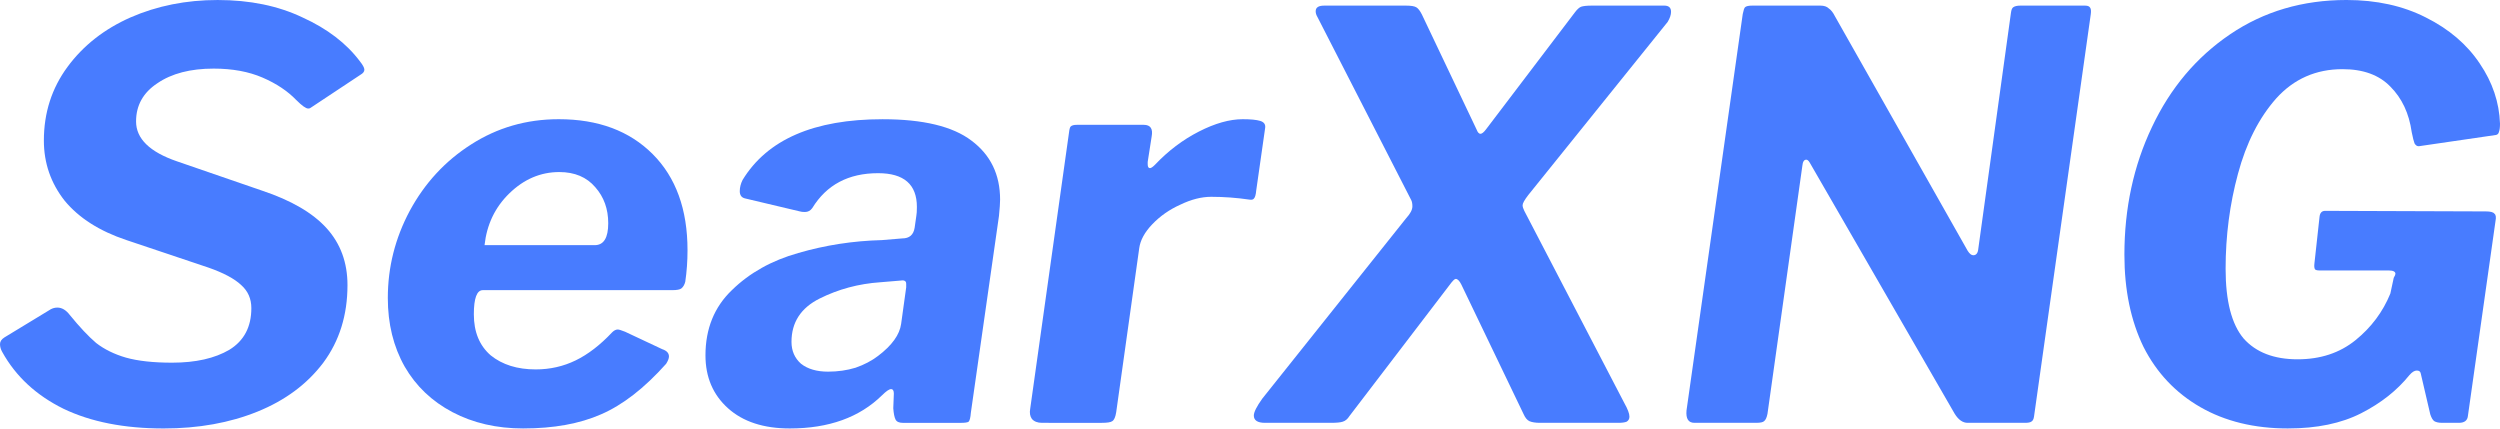
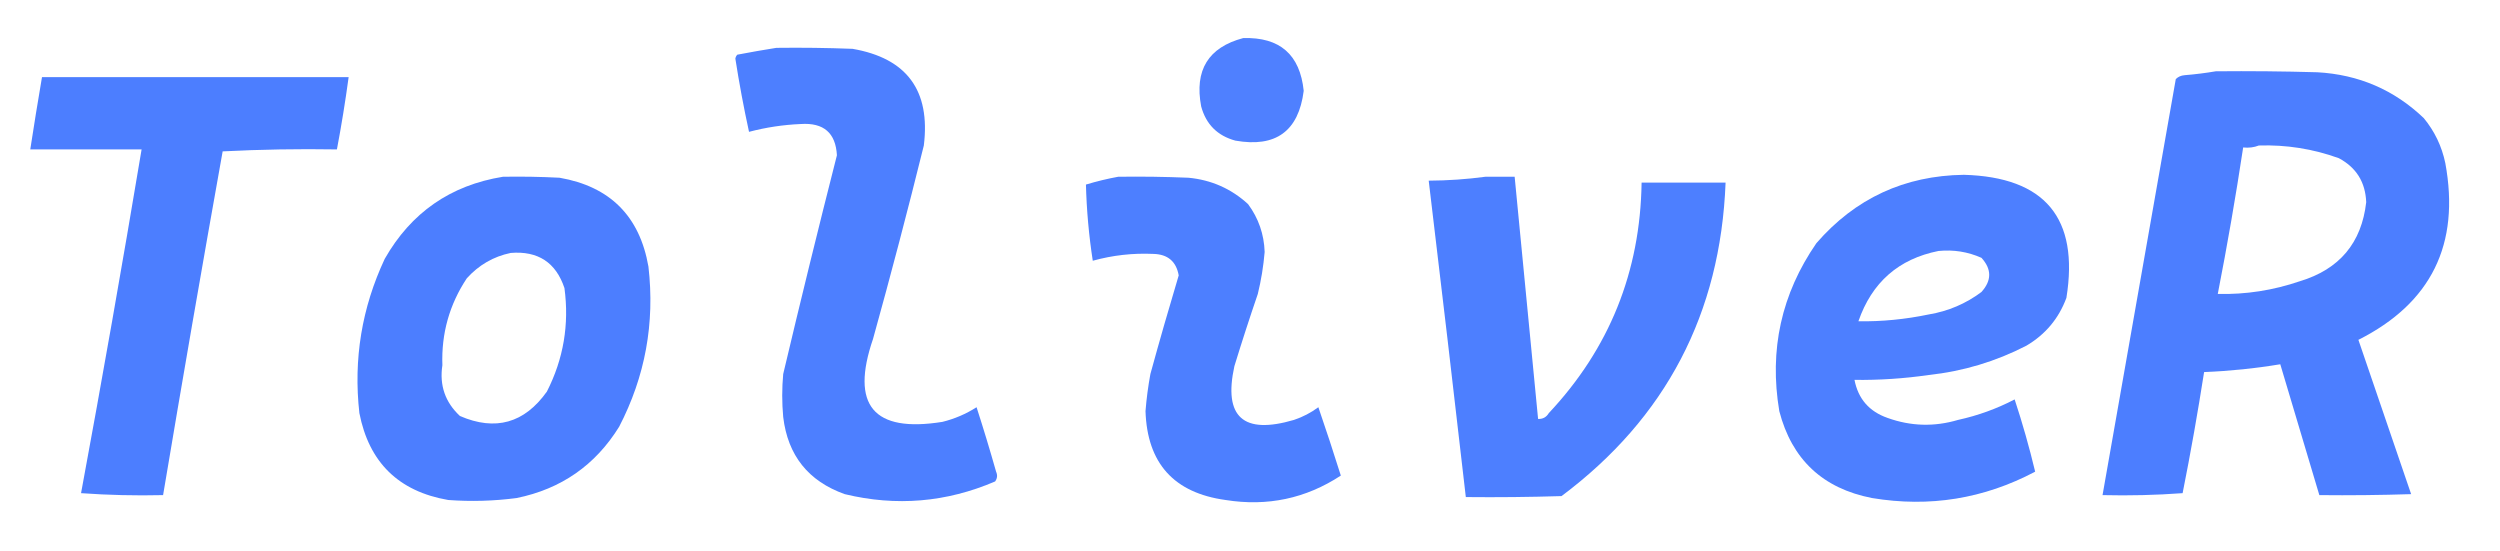
- <svg xmlns="http://www.w3.org/2000/svg" id="svg8" version="1.1" viewBox="0 0 225.869 38.71" height="38.71mm" width="225.869mm">
-   <defs id="defs2" />
-   <g transform="translate(-4.020089,-7.482607)" id="layer1">
-     <g transform="translate(-25.70238,-86.17857)" style="font-style:normal;font-weight:normal;font-size:50.8px;line-height:1.25;font-family:sans-serif;fill:#487cff;fill-opacity:1;stroke:none;stroke-width:0.265" id="text884" aria-label="SearXNG">
-       <path id="path886" style="font-style:normal;font-variant:normal;font-weight:normal;font-stretch:normal;font-size:50.8px;font-family:'Libre Franklin';-inkscape-font-specification:'Libre Franklin';fill:#487cff;fill-opacity:1;stroke-width:0.265" d="m 56.494,102.704 q -1.168,-1.219 -3.048,-2.032 -1.88,-0.813 -4.42,-0.813 -3.15,0 -5.08,1.321 -1.93,1.27 -1.93,3.454 0,2.337 3.708,3.607 l 7.671,2.642 q 3.962,1.321 5.842,3.404 1.88,2.083 1.88,5.131 0,4.064 -2.184,7.01 -2.184,2.896 -5.944,4.42 -3.759,1.524 -8.484,1.524 -5.334,0 -9.042,-1.778 -3.708,-1.829 -5.537,-5.131 -0.203,-0.356 -0.203,-0.711 0,-0.356 0.406,-0.61 l 4.013,-2.438 q 0.356,-0.254 0.762,-0.254 0.61,0 1.118,0.66 1.321,1.626 2.388,2.54 1.118,0.864 2.692,1.321 1.626,0.457 4.166,0.457 3.2,0 5.182,-1.168 1.981,-1.219 1.981,-3.759 0,-1.27 -0.914,-2.083 -0.914,-0.864 -2.946,-1.575 l -7.417,-2.489 q -3.658,-1.219 -5.588,-3.556 -1.88,-2.388 -1.88,-5.436 0,-3.759 2.134,-6.655 2.134,-2.896 5.69,-4.47 3.607,-1.575 7.874,-1.575 4.369,0 7.671,1.575 3.353,1.524 5.182,3.962 0.406,0.508 0.406,0.762 0,0.254 -0.356,0.457 l -4.521,2.997 q -0.051,0.051 -0.203,0.051 -0.305,0 -1.067,-0.762 z" />
-       <path id="path888" style="font-style:normal;font-variant:normal;font-weight:normal;font-stretch:normal;font-size:50.8px;font-family:'Libre Franklin';-inkscape-font-specification:'Libre Franklin';fill:#487cff;fill-opacity:1;stroke-width:0.265" d="m 77.004,132.371 q -3.607,0 -6.401,-1.473 -2.794,-1.473 -4.318,-4.115 -1.524,-2.692 -1.524,-6.198 0,-4.166 1.981,-7.874 2.032,-3.759 5.537,-5.994 3.556,-2.286 7.925,-2.286 5.334,0 8.484,3.15 3.15,3.15 3.15,8.687 0,1.473 -0.203,2.845 -0.102,0.406 -0.356,0.61 -0.203,0.152 -0.813,0.152 h -17.12 q -0.813,0 -0.813,2.184 0,2.388 1.524,3.708 1.575,1.27 4.064,1.27 1.93,0 3.607,-0.813 1.676,-0.813 3.302,-2.54 0.254,-0.254 0.508,-0.254 0.152,0 0.66,0.203 l 3.353,1.575 q 0.61,0.203 0.61,0.66 0,0.254 -0.254,0.66 -2.946,3.302 -5.893,4.572 -2.896,1.27 -7.01,1.27 z m 6.452,-16.561 q 1.219,0 1.219,-1.981 0,-1.93 -1.168,-3.251 -1.168,-1.372 -3.251,-1.372 -2.54,0 -4.521,1.93 -1.93,1.88 -2.235,4.674 z" />
-       <path id="path890" style="font-style:normal;font-variant:normal;font-weight:normal;font-stretch:normal;font-size:50.8px;font-family:'Libre Franklin';-inkscape-font-specification:'Libre Franklin';fill:#487cff;fill-opacity:1;stroke-width:0.265" d="m 109.411,129.374 q -3.048,2.997 -8.331,2.997 -3.556,0 -5.588,-1.829 -2.032,-1.829 -2.032,-4.775 0,-3.607 2.388,-5.893 2.388,-2.337 5.994,-3.353 3.658,-1.067 7.569,-1.168 l 1.829,-0.152 q 0.965,0 1.118,-0.965 l 0.152,-1.067 q 0.051,-0.254 0.051,-0.813 0,-3.048 -3.505,-3.048 -4.013,0 -5.944,3.15 -0.254,0.356 -0.66,0.356 -0.305,0 -0.457,-0.051 l -4.928,-1.168 q -0.508,-0.102 -0.508,-0.66 0,-0.508 0.254,-1.016 3.353,-5.486 12.649,-5.486 5.486,0 8.026,1.93 2.591,1.93 2.591,5.334 0,0.457 -0.102,1.473 l -2.54,17.78 q -0.051,0.66 -0.203,0.813 -0.152,0.102 -0.711,0.102 h -5.232 q -0.508,0 -0.66,-0.305 -0.152,-0.305 -0.203,-1.016 l 0.051,-1.321 q 0,-0.406 -0.254,-0.406 -0.254,0 -0.813,0.559 z m 2.184,-9.754 v -0.305 q 0,-0.203 -0.102,-0.254 -0.102,-0.102 -0.406,-0.051 l -1.829,0.152 q -2.946,0.203 -5.486,1.473 -2.54,1.27 -2.54,3.912 0,1.219 0.864,1.981 0.914,0.711 2.438,0.711 1.321,0 2.489,-0.356 1.168,-0.406 2.032,-1.067 1.88,-1.422 2.083,-2.896 z" />
-       <path id="path892" style="font-style:normal;font-variant:normal;font-weight:normal;font-stretch:normal;font-size:50.8px;font-family:'Libre Franklin';-inkscape-font-specification:'Libre Franklin';fill:#487cff;fill-opacity:1;stroke-width:0.265" d="m 123.864,131.863 q -0.61,0 -0.914,-0.356 -0.254,-0.356 -0.152,-0.914 l 3.505,-24.943 q 0.051,-0.457 0.152,-0.559 0.152,-0.152 0.559,-0.152 h 6.045 q 0.914,0 0.711,1.067 l -0.356,2.286 v 0.203 q 0,0.356 0.203,0.356 0.152,0 0.457,-0.305 1.778,-1.88 3.962,-2.997 2.184,-1.118 3.962,-1.118 1.067,0 1.575,0.152 0.508,0.152 0.457,0.61 l -0.813,5.69 q -0.051,0.559 -0.203,0.711 -0.102,0.152 -0.406,0.102 -1.727,-0.254 -3.454,-0.254 -1.321,0 -2.794,0.711 -1.473,0.66 -2.54,1.778 -1.016,1.067 -1.168,2.134 l -2.083,14.834 q -0.102,0.66 -0.356,0.813 -0.203,0.152 -0.965,0.152 z" />
-       <path id="path894" style="font-style:normal;font-variant:normal;font-weight:normal;font-stretch:normal;font-size:50.8px;font-family:'Libre Franklin';-inkscape-font-specification:'Libre Franklin';fill:#487cff;fill-opacity:1;stroke-width:0.265" d="m 176.481,130.085 q 0.457,0.813 0.457,1.219 0,0.305 -0.254,0.457 -0.254,0.102 -0.762,0.102 h -7.061 q -0.61,0 -0.965,-0.152 -0.305,-0.152 -0.508,-0.61 l -5.639,-11.735 q -0.254,-0.508 -0.508,-0.508 -0.152,0 -0.559,0.559 l -9.042,11.836 q -0.254,0.406 -0.61,0.508 -0.305,0.102 -1.067,0.102 h -5.944 q -1.016,0 -1.016,-0.66 0,-0.457 0.762,-1.524 l 13.005,-16.307 q 0.559,-0.61 0.559,-1.067 0,-0.356 -0.102,-0.559 l -8.484,-16.561 q -0.152,-0.254 -0.152,-0.508 0,-0.508 0.762,-0.508 h 7.417 q 0.66,0 0.914,0.152 0.254,0.152 0.508,0.66 l 4.928,10.363 q 0.152,0.406 0.356,0.406 0.203,0 0.508,-0.406 l 8.026,-10.566 q 0.305,-0.406 0.559,-0.508 0.305,-0.102 0.965,-0.102 h 6.553 q 0.61,0 0.61,0.559 0,0.406 -0.305,0.914 l -12.598,15.646 q -0.508,0.66 -0.508,0.914 0,0.203 0.152,0.508 z" />
-       <path id="path896" style="font-style:normal;font-variant:normal;font-weight:normal;font-stretch:normal;font-size:50.8px;font-family:'Libre Franklin';-inkscape-font-specification:'Libre Franklin';fill:#487cff;fill-opacity:1;stroke-width:0.265" d="m 218.113,94.169 q 0.356,0 0.457,0.203 0.102,0.152 0.051,0.559 l -5.131,36.373 q -0.051,0.356 -0.254,0.457 -0.152,0.102 -0.559,0.102 h -5.182 q -0.66,0 -1.168,-0.813 l -13.106,-22.708 q -0.152,-0.254 -0.305,-0.254 -0.305,0 -0.356,0.559 l -3.15,22.403 q -0.102,0.508 -0.305,0.66 -0.152,0.152 -0.711,0.152 h -5.588 q -0.813,0 -0.711,-1.118 l 5.08,-35.814 q 0.102,-0.508 0.203,-0.61 0.152,-0.152 0.66,-0.152 h 6.147 q 0.508,0 0.762,0.254 0.305,0.203 0.559,0.711 l 11.989,21.184 q 0.254,0.406 0.508,0.406 0.406,0 0.457,-0.61 l 2.946,-21.285 q 0.051,-0.406 0.203,-0.508 0.203,-0.152 0.66,-0.152 z" />
-       <path id="path898" style="font-style:normal;font-variant:normal;font-weight:normal;font-stretch:normal;font-size:50.8px;font-family:'Libre Franklin';-inkscape-font-specification:'Libre Franklin';fill:#487cff;fill-opacity:1;stroke-width:0.265" d="m 236.44,132.371 q -4.572,0 -7.925,-1.93 -3.353,-1.93 -5.131,-5.436 -1.727,-3.556 -1.727,-8.331 0,-6.299 2.489,-11.532 2.489,-5.283 7.061,-8.382 4.572,-3.099 10.516,-3.099 4.064,0 7.163,1.575 3.15,1.575 4.877,4.166 1.727,2.54 1.829,5.436 0,0.508 -0.102,0.762 -0.051,0.203 -0.254,0.254 l -6.96,1.016 h -0.051 q -0.203,0 -0.356,-0.254 -0.102,-0.254 -0.254,-1.016 -0.356,-2.54 -1.93,-4.115 -1.524,-1.575 -4.318,-1.575 -3.607,0 -5.994,2.642 -2.337,2.642 -3.454,6.807 -1.118,4.115 -1.118,8.585 0,4.369 1.626,6.299 1.676,1.88 4.877,1.88 3.099,0 5.232,-1.727 2.134,-1.727 3.15,-4.216 l 0.305,-1.422 q 0.152,-0.254 0.152,-0.356 0,-0.305 -0.61,-0.305 h -6.248 q -0.305,0 -0.406,-0.102 -0.102,-0.152 -0.051,-0.559 l 0.457,-4.166 q 0.051,-0.559 0.508,-0.559 l 14.529,0.051 q 0.61,0 0.762,0.203 0.203,0.152 0.102,0.66 l -2.489,17.577 q -0.051,0.66 -0.813,0.66 h -1.524 q -0.457,0 -0.711,-0.152 -0.203,-0.152 -0.356,-0.61 l -0.864,-3.708 q -0.051,-0.254 -0.356,-0.254 -0.305,0 -0.66,0.406 -1.676,2.083 -4.369,3.454 -2.692,1.372 -6.604,1.372 z" />
-     </g>
+ <svg xmlns="http://www.w3.org/2000/svg" version="1.1" width="1280px" height="282px" style="shape-rendering:geometricPrecision; text-rendering:geometricPrecision; image-rendering:optimizeQuality; fill-rule:evenodd; clip-rule:evenodd">
+   <g>
+     <path style="opacity:0.959" fill="#487bff" d="M 636.5,19.5 C 655.251,18.922 665.584,27.922 667.5,46.5C 664.882,67.161 653.215,75.661 632.5,72C 623.333,69.5 617.5,63.667 615,54.5C 611.479,35.922 618.645,24.255 636.5,19.5 Z" />
+   </g>
+   <g>
+     <path style="opacity:0.971" fill="#487bff" d="M 397.5,24.5 C 410.504,24.333 423.504,24.5 436.5,25C 464.304,29.821 476.471,46.321 473,74.5C 464.804,107.617 456.137,140.617 447,173.5C 435.336,207.495 447.169,221.661 482.5,216C 488.755,214.455 494.588,211.955 500,208.5C 503.532,219.429 506.865,230.429 510,241.5C 510.798,243.259 510.631,244.926 509.5,246.5C 484.561,257.213 458.894,259.38 432.5,253C 413.849,246.348 403.349,233.181 401,213.5C 400.333,206.167 400.333,198.833 401,191.5C 409.858,154.067 419.025,116.734 428.5,79.5C 427.867,68.046 421.701,62.712 410,63.5C 401.006,63.882 392.173,65.215 383.5,67.5C 380.791,55.081 378.458,42.581 376.5,30C 376.645,29.228 376.978,28.561 377.5,28C 384.289,26.703 390.956,25.536 397.5,24.5 Z" />
+   </g>
+   <g>
+     <path style="opacity:0.975" fill="#487bff" d="M 1134.5,36.5 C 1151.84,36.333 1169.17,36.5 1186.5,37C 1207.67,38.177 1225.84,46.01 1241,60.5C 1246.53,67.233 1250.2,74.9 1252,83.5C 1259.66,125.015 1244.82,155.182 1207.5,174C 1216.5,200.333 1225.5,226.667 1234.5,253C 1218.84,253.5 1203.17,253.667 1187.5,253.5C 1180.83,231.167 1174.17,208.833 1167.5,186.5C 1154.59,188.647 1141.59,189.98 1128.5,190.5C 1125.26,211.247 1121.6,231.914 1117.5,252.5C 1103.85,253.499 1090.18,253.833 1076.5,253.5C 1089,182.513 1101.5,111.513 1114,40.5C 1115.18,39.316 1116.68,38.649 1118.5,38.5C 1124.01,38.047 1129.34,37.38 1134.5,36.5 Z M 1156.5,74.5 C 1170.62,74.049 1184.29,76.216 1197.5,81C 1206.42,85.774 1211.09,93.274 1211.5,103.5C 1209.14,124.371 1197.81,137.871 1177.5,144C 1163.81,148.671 1149.81,150.838 1135.5,150.5C 1140.37,125.595 1144.71,100.595 1148.5,75.5C 1151.39,75.806 1154.05,75.473 1156.5,74.5 Z" />
+   </g>
+   <g>
+     <path style="opacity:0.98" fill="#487bff" d="M 21.5,39.5 C 73.833,39.5 126.167,39.5 178.5,39.5C 176.824,51.886 174.824,64.22 172.5,76.5C 152.924,76.174 133.424,76.507 114,77.5C 103.507,136.125 93.34,194.792 83.5,253.5C 69.484,253.833 55.484,253.499 41.5,252.5C 52.348,193.927 62.681,135.26 72.5,76.5C 53.5,76.5 34.5,76.5 15.5,76.5C 17.392,64.149 19.392,51.816 21.5,39.5 Z" />
+   </g>
+   <g>
+     <path style="opacity:0.97" fill="#487bff" d="M 1005.5,89.5 C 1047.06,90.659 1064.56,111.659 1058,152.5C 1054.09,163.083 1047.25,171.249 1037.5,177C 1021.78,185.097 1005.11,190.097 987.5,192C 974.897,193.828 962.231,194.661 949.5,194.5C 951.372,204.212 957.039,210.712 966.5,214C 978.371,218.26 990.371,218.593 1002.5,215C 1012.64,212.787 1022.31,209.287 1031.5,204.5C 1035.54,216.775 1039.04,229.108 1042,241.5C 1015.75,255.394 987.917,259.894 958.5,255C 933.26,250.09 917.427,235.257 911,210.5C 905.737,179.138 912.07,150.471 930,124.5C 949.905,101.583 975.071,89.916 1005.5,89.5 Z M 992.5,128.5 C 1000.19,127.736 1007.52,128.902 1014.5,132C 1019.8,137.797 1019.8,143.631 1014.5,149.5C 1006.5,155.497 997.498,159.33 987.5,161C 975.489,163.505 963.489,164.672 951.5,164.5C 958.408,144.581 972.074,132.581 992.5,128.5 Z" />
+   </g>
+   <g>
+     <path style="opacity:0.974" fill="#487bff" d="M 257.5,90.5 C 267.172,90.334 276.839,90.5 286.5,91C 312.333,95.5 327.5,110.667 332,136.5C 335.349,165.418 330.349,192.752 317,218.5C 304.788,238.196 287.288,250.363 264.5,255C 252.877,256.527 241.21,256.861 229.5,256C 204.108,251.608 188.942,236.775 184,211.5C 180.907,183.898 185.24,157.565 197,132.5C 210.473,108.861 230.64,94.861 257.5,90.5 Z M 261.5,129.5 C 275.451,128.382 284.618,134.382 289,147.5C 291.504,166.141 288.504,183.807 280,200.5C 268.503,216.667 253.67,220.833 235.5,213C 227.935,205.974 224.935,197.308 226.5,187C 225.931,170.768 230.098,155.935 239,142.5C 245.166,135.673 252.666,131.339 261.5,129.5 Z" />
+   </g>
+   <g>
+     <path style="opacity:0.971" fill="#487bff" d="M 572.5,90.5 C 584.505,90.334 596.505,90.5 608.5,91C 620.227,92.116 630.393,96.616 639,104.5C 644.354,111.729 647.188,119.896 647.5,129C 646.891,136.259 645.724,143.425 644,150.5C 639.802,162.76 635.802,175.094 632,187.5C 626.329,213.482 636.496,222.649 662.5,215C 667.029,213.486 671.195,211.319 675,208.5C 678.979,220.067 682.812,231.734 686.5,243.5C 668.584,255.251 648.917,259.418 627.5,256C 601.027,252.361 587.36,237.194 586.5,210.5C 587.005,204.121 587.838,197.787 589,191.5C 593.646,174.569 598.479,157.736 603.5,141C 602.225,133.846 597.891,130.179 590.5,130C 579.981,129.521 569.648,130.687 559.5,133.5C 557.504,120.552 556.338,107.552 556,94.5C 561.525,92.832 567.025,91.499 572.5,90.5 Z" />
+   </g>
+   <g>
+     <path style="opacity:0.97" fill="#487bff" d="M 760.5,90.5 C 765.5,90.5 770.5,90.5 775.5,90.5C 779.5,131.834 783.5,173.167 787.5,214.5C 789.903,214.607 791.736,213.607 793,211.5C 823.997,178.475 839.83,139.142 840.5,93.5C 854.833,93.5 869.167,93.5 883.5,93.5C 880.906,160.519 852.906,214.019 799.5,254C 783.17,254.5 766.837,254.667 750.5,254.5C 744.313,200.481 737.979,146.481 731.5,92.5C 741.359,92.443 751.026,91.776 760.5,90.5 Z" />
  </g>
</svg>
